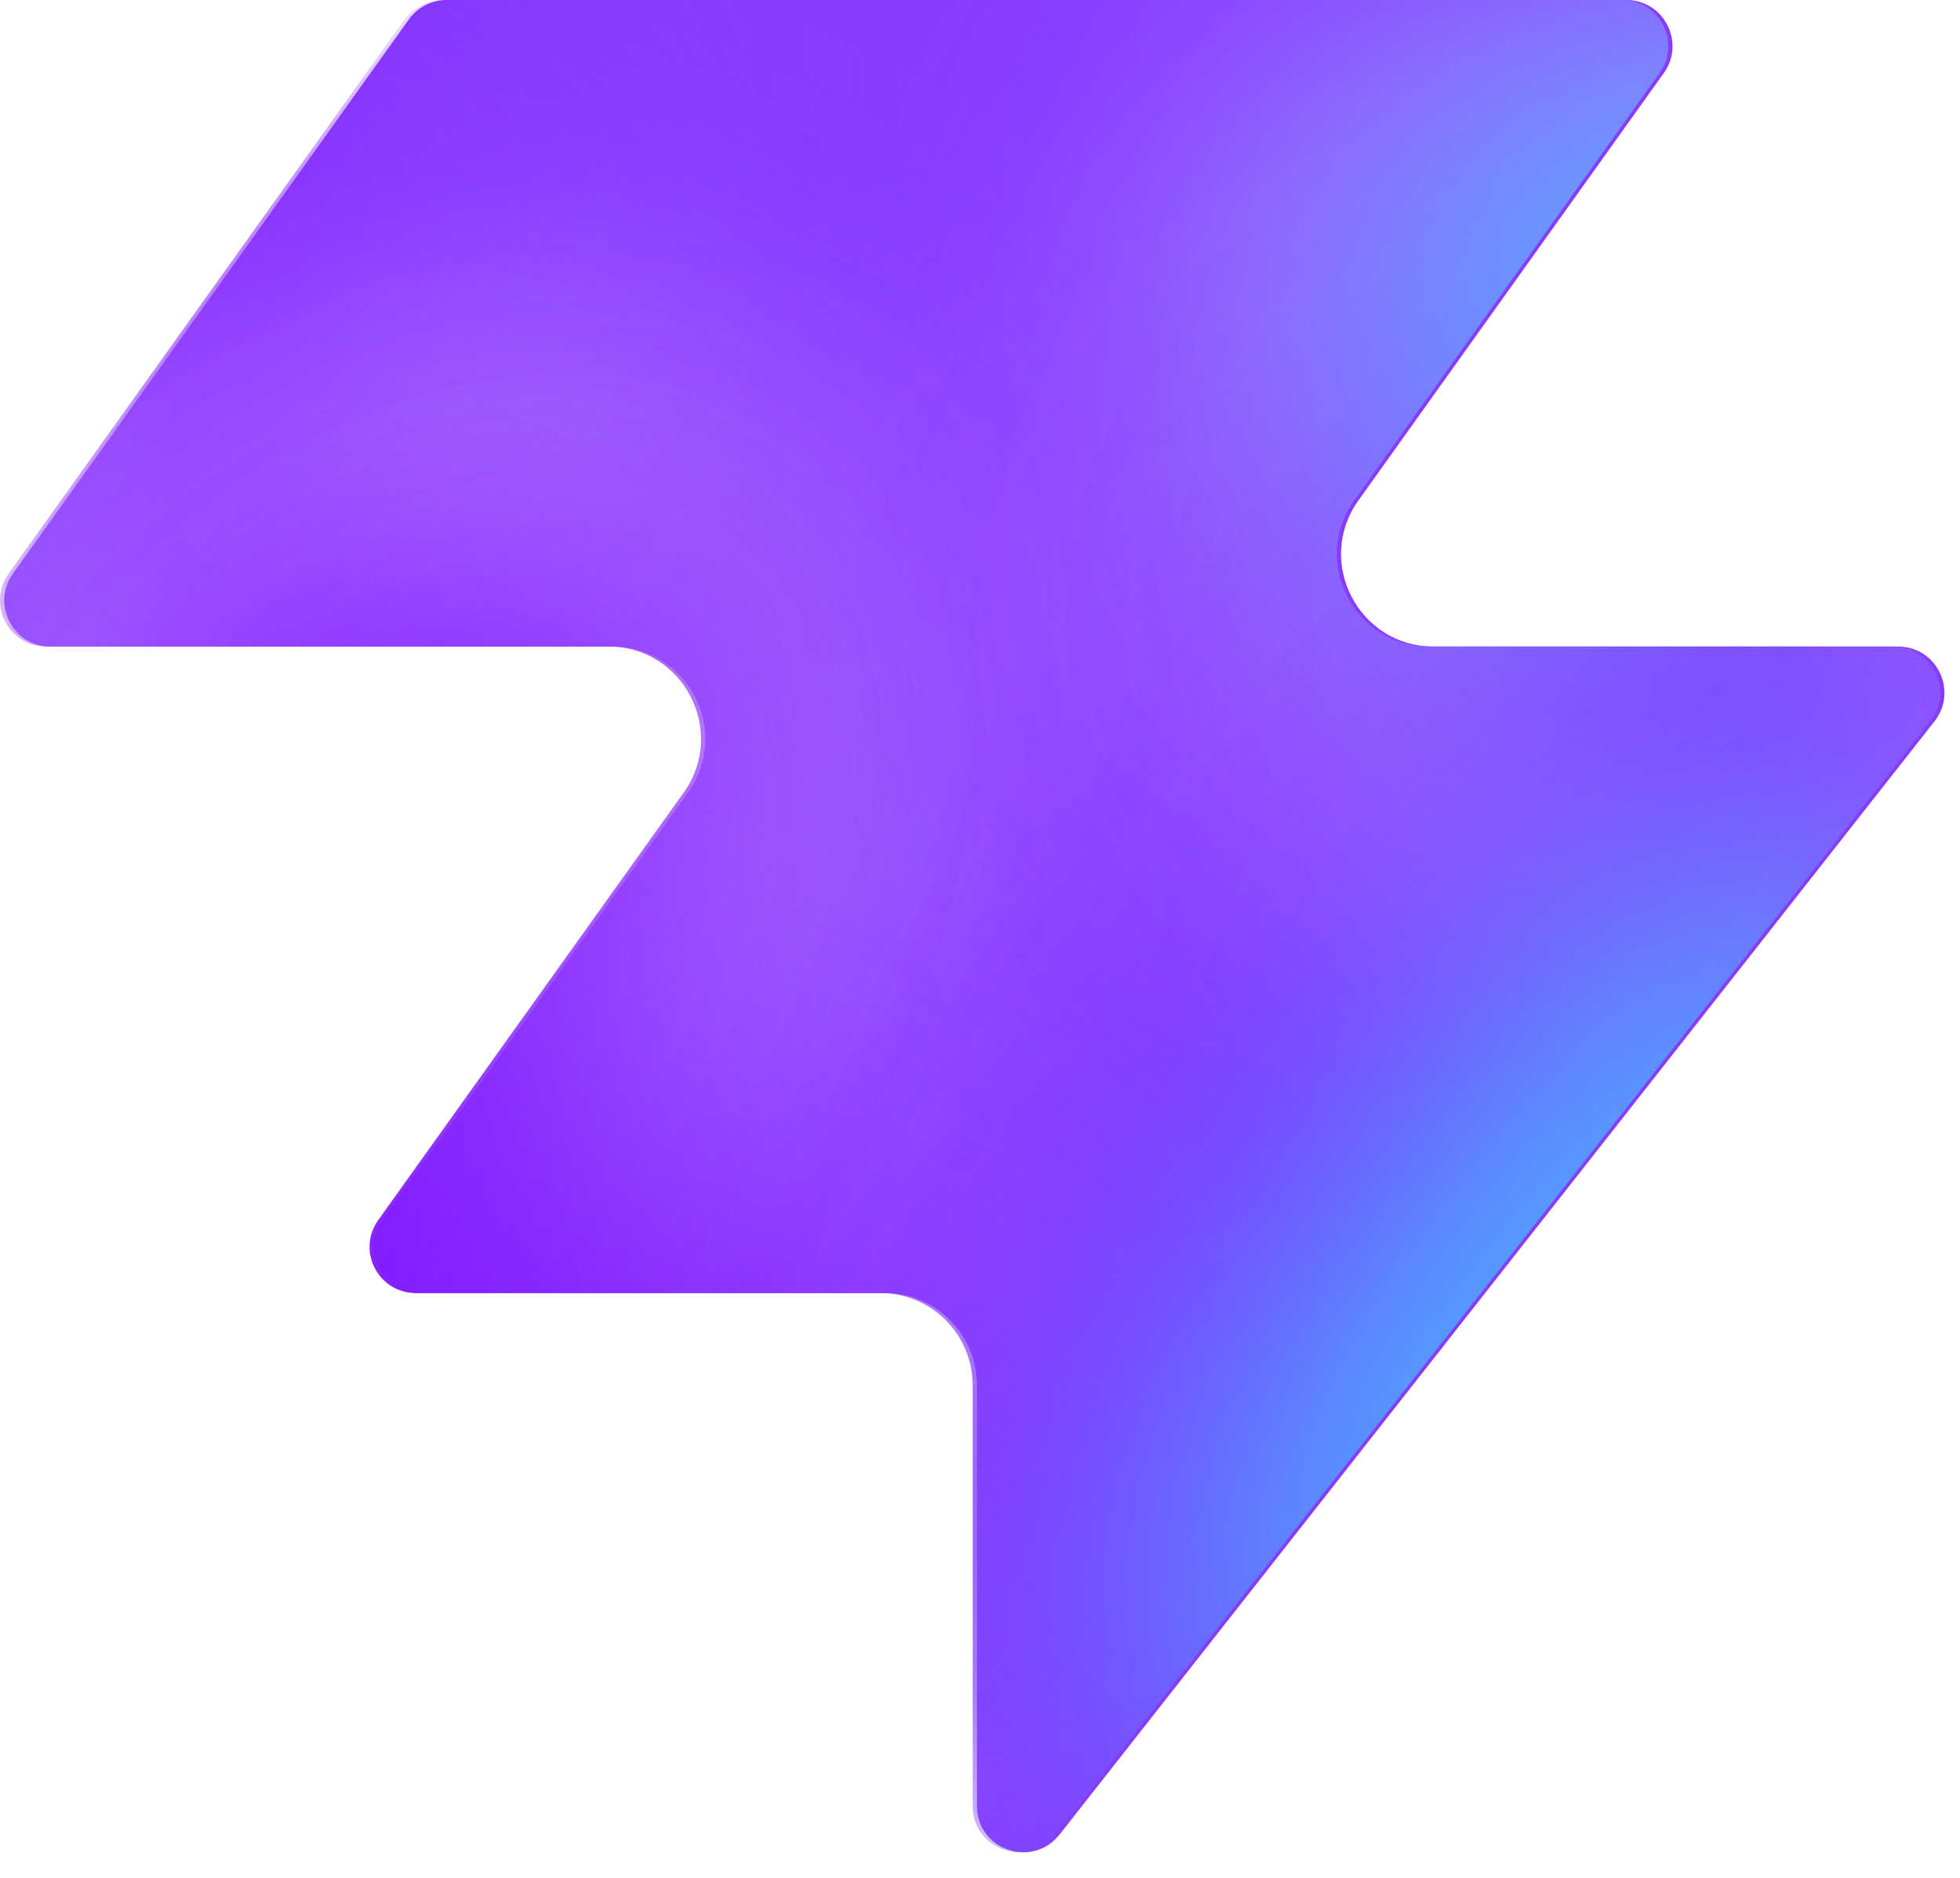
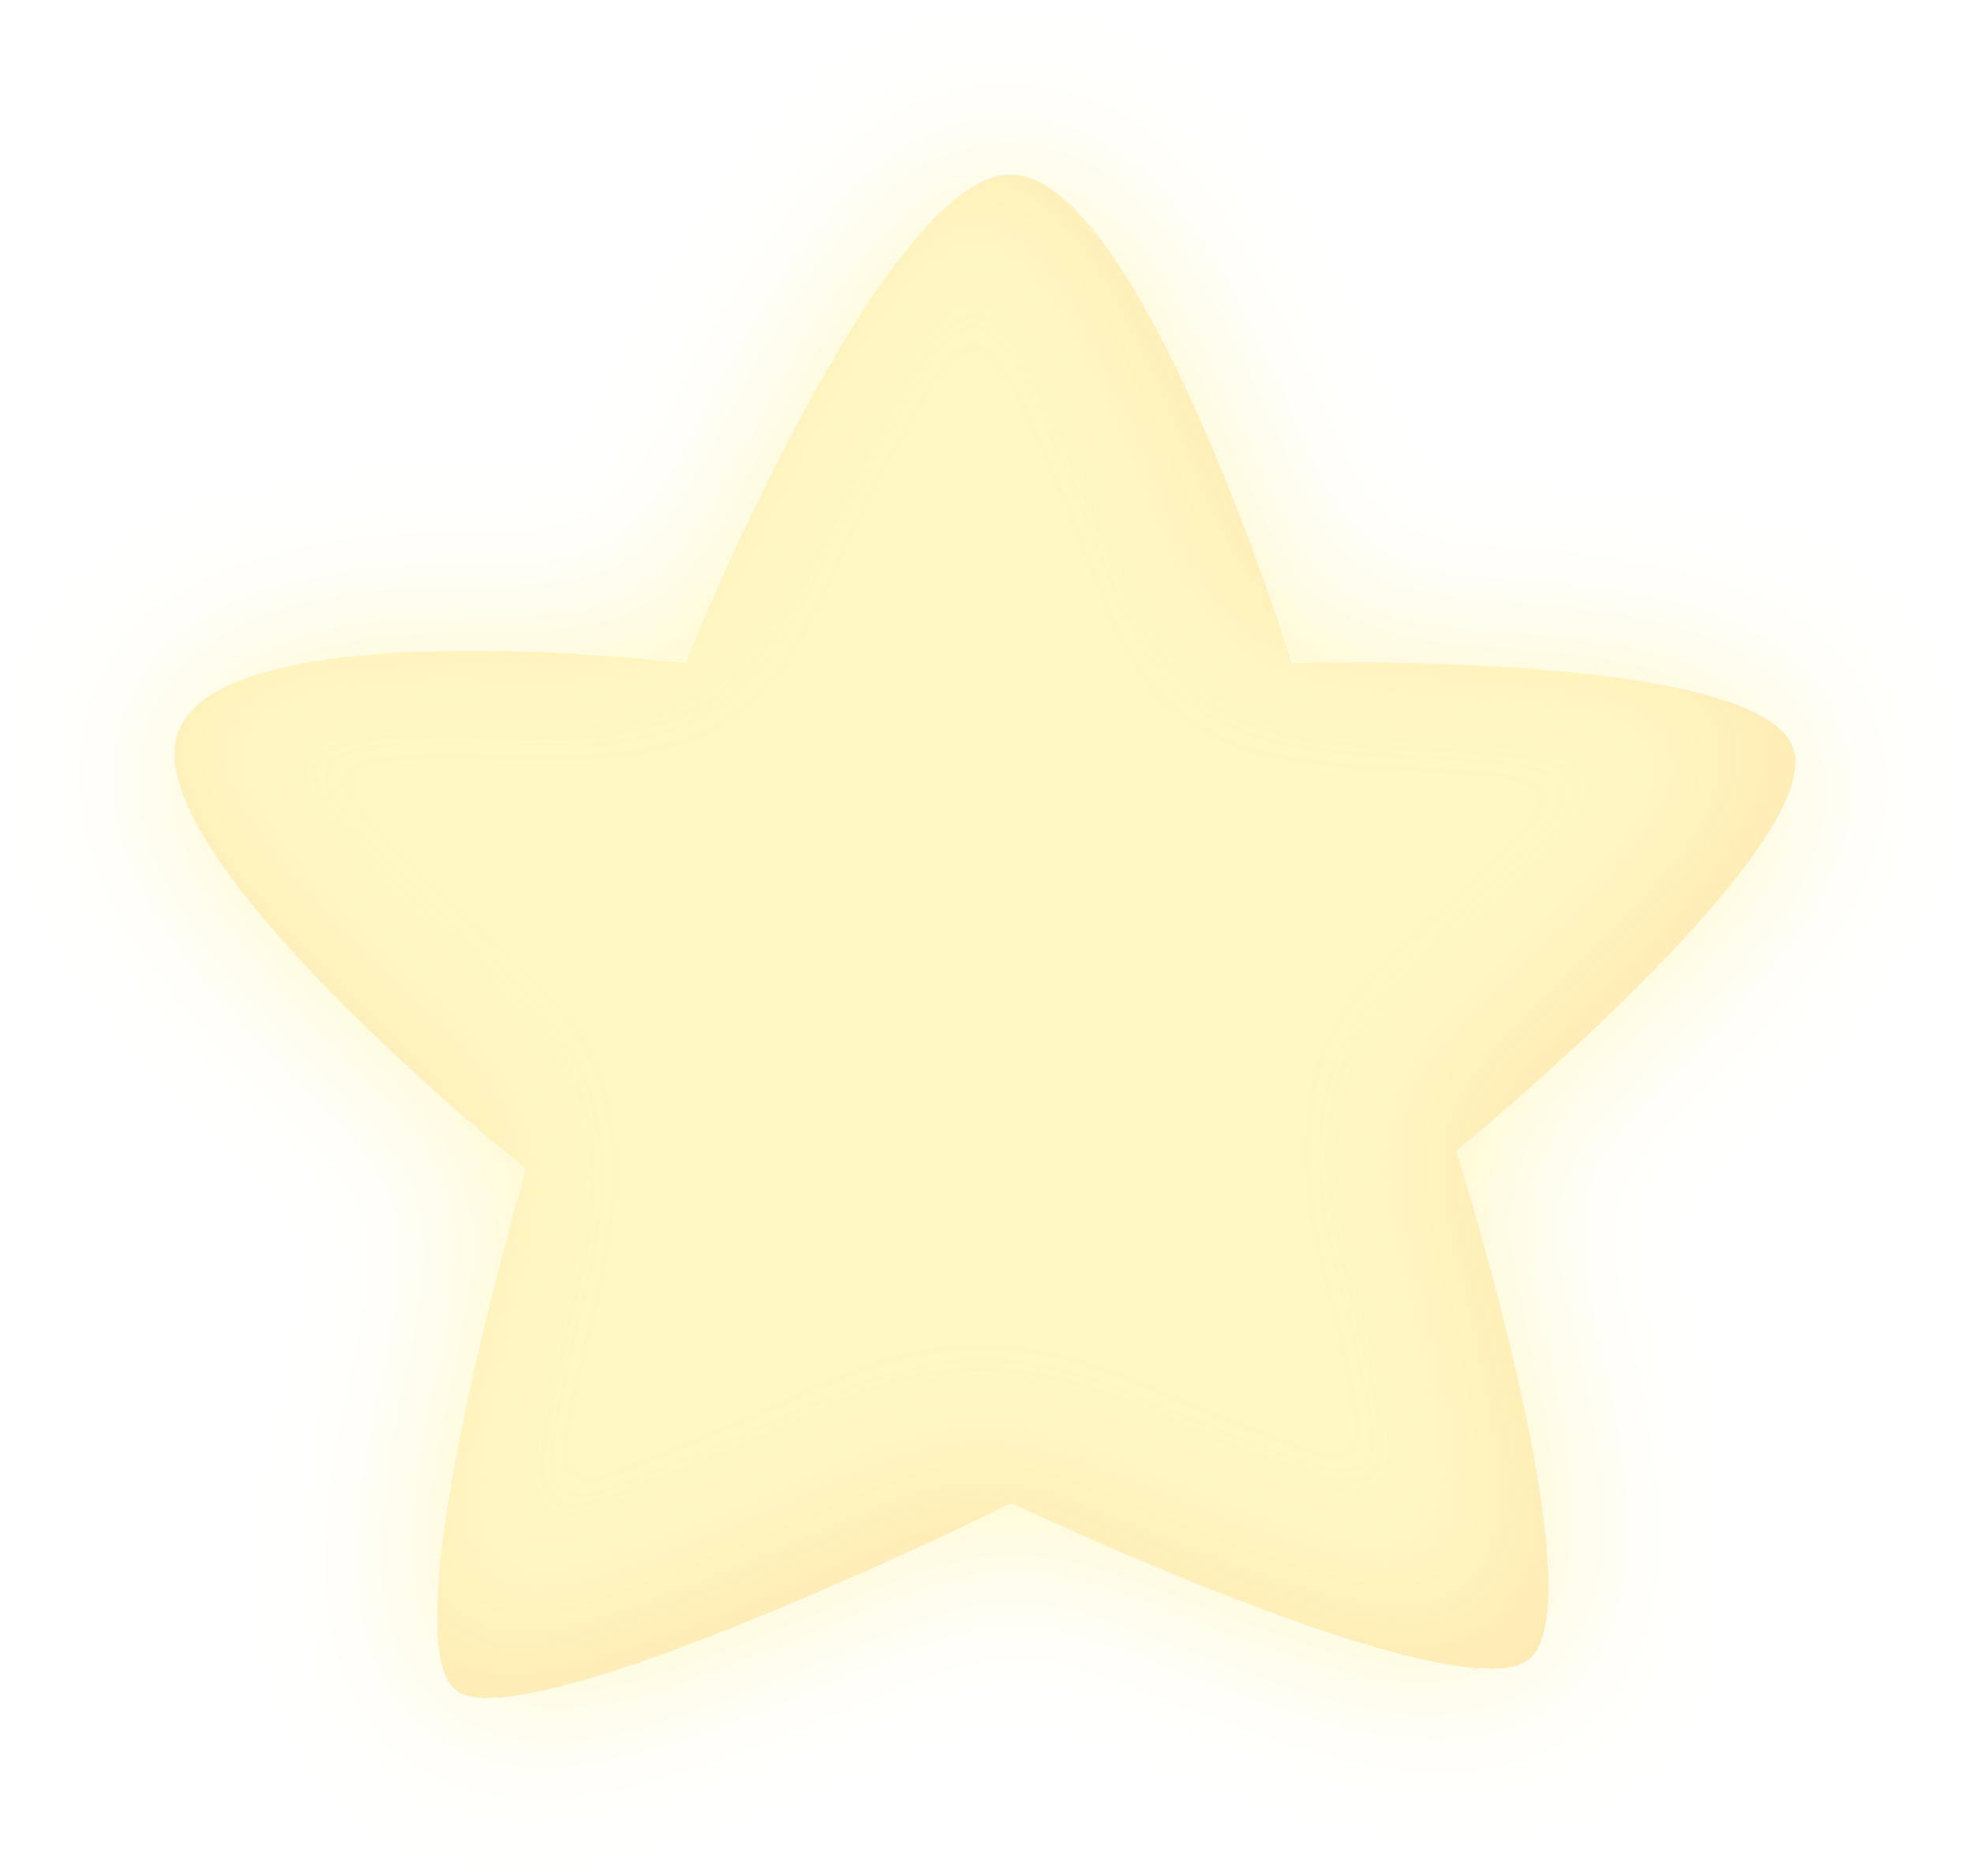
- <svg xmlns="http://www.w3.org/2000/svg" width="48" height="46" fill="none" viewBox="0 0 48 46">
-   <path fill="#863bff" d="M25.946 44.938c-.664.845-2.021.375-2.021-.698V33.937a2.26 2.26 0 0 0-2.262-2.262H10.287c-.92 0-1.456-1.04-.92-1.788l7.48-10.471c1.07-1.497 0-3.578-1.842-3.578H1.237c-.92 0-1.456-1.04-.92-1.788L10.013.474c.214-.297.556-.474.92-.474h28.894c.92 0 1.456 1.04.92 1.788l-7.48 10.471c-1.07 1.498 0 3.579 1.842 3.579h11.377c.943 0 1.473 1.088.89 1.83L25.947 44.94z" style="fill:#863bff;fill:color(display-p3 .525 .23 1);fill-opacity:1" />
-   <mask id="a" width="48" height="46" x="0" y="0" maskUnits="userSpaceOnUse" style="mask-type:alpha">
-     <path fill="#000" d="M25.842 44.938c-.664.844-2.021.375-2.021-.698V33.937a2.26 2.26 0 0 0-2.262-2.262H10.183c-.92 0-1.456-1.04-.92-1.788l7.48-10.471c1.07-1.498 0-3.579-1.842-3.579H1.133c-.92 0-1.456-1.04-.92-1.787L9.91.473c.214-.297.556-.474.92-.474h28.894c.92 0 1.456 1.04.92 1.788l-7.48 10.471c-1.07 1.498 0 3.578 1.842 3.578h11.377c.943 0 1.473 1.088.89 1.832L25.843 44.94z" style="fill:#000;fill-opacity:1" />
-   </mask>
-   <g mask="url(#a)">
-     <g filter="url(#b)">
-       <ellipse cx="5.508" cy="14.704" fill="#ede6ff" rx="5.508" ry="14.704" style="fill:#ede6ff;fill:color(display-p3 .927 .903 1);fill-opacity:1" transform="matrix(.00324 1 1 -.00324 -4.47 31.516)" />
-     </g>
-     <g filter="url(#c)">
-       <ellipse cx="10.399" cy="29.851" fill="#ede6ff" rx="10.399" ry="29.851" style="fill:#ede6ff;fill:color(display-p3 .927 .903 1);fill-opacity:1" transform="matrix(.00324 1 1 -.00324 -39.328 7.883)" />
-     </g>
-     <g filter="url(#d)">
-       <ellipse cx="5.508" cy="30.487" fill="#7e14ff" rx="5.508" ry="30.487" style="fill:#7e14ff;fill:color(display-p3 .492 .077 1);fill-opacity:1" transform="rotate(89.814 -25.913 -14.639)scale(1 -1)" />
-     </g>
-     <g filter="url(#e)">
-       <ellipse cx="5.508" cy="30.599" fill="#7e14ff" rx="5.508" ry="30.599" style="fill:#7e14ff;fill:color(display-p3 .492 .077 1);fill-opacity:1" transform="rotate(89.814 -32.644 -3.334)scale(1 -1)" />
-     </g>
-     <g filter="url(#f)">
-       <ellipse cx="5.508" cy="30.599" fill="#7e14ff" rx="5.508" ry="30.599" style="fill:#7e14ff;fill:color(display-p3 .492 .077 1);fill-opacity:1" transform="matrix(.00324 1 1 -.00324 -34.34 30.47)" />
-     </g>
-     <g filter="url(#g)">
-       <ellipse cx="14.072" cy="22.078" fill="#ede6ff" rx="14.072" ry="22.078" style="fill:#ede6ff;fill:color(display-p3 .927 .903 1);fill-opacity:1" transform="rotate(93.35 24.506 48.493)scale(-1 1)" />
-     </g>
-     <g filter="url(#h)">
-       <ellipse cx="3.47" cy="21.501" fill="#7e14ff" rx="3.47" ry="21.501" style="fill:#7e14ff;fill:color(display-p3 .492 .077 1);fill-opacity:1" transform="rotate(89.009 28.708 47.59)scale(-1 1)" />
-     </g>
-     <g filter="url(#i)">
-       <ellipse cx="3.47" cy="21.501" fill="#7e14ff" rx="3.47" ry="21.501" style="fill:#7e14ff;fill:color(display-p3 .492 .077 1);fill-opacity:1" transform="rotate(89.009 28.708 47.59)scale(-1 1)" />
-     </g>
-     <g filter="url(#j)">
-       <ellipse cx=".387" cy="8.972" fill="#7e14ff" rx="4.407" ry="29.108" style="fill:#7e14ff;fill:color(display-p3 .492 .077 1);fill-opacity:1" transform="rotate(39.51 .387 8.972)" />
-     </g>
-     <g filter="url(#k)">
-       <ellipse cx="47.523" cy="-6.092" fill="#7e14ff" rx="4.407" ry="29.108" style="fill:#7e14ff;fill:color(display-p3 .492 .077 1);fill-opacity:1" transform="rotate(37.892 47.523 -6.092)" />
-     </g>
-     <g filter="url(#l)">
-       <ellipse cx="41.412" cy="6.333" fill="#47bfff" rx="5.971" ry="9.665" style="fill:#47bfff;fill:color(display-p3 .28 .748 1);fill-opacity:1" transform="rotate(37.892 41.412 6.333)" />
-     </g>
-     <g filter="url(#m)">
-       <ellipse cx="-1.879" cy="38.332" fill="#7e14ff" rx="4.407" ry="29.108" style="fill:#7e14ff;fill:color(display-p3 .492 .077 1);fill-opacity:1" transform="rotate(37.892 -1.88 38.332)" />
-     </g>
-     <g filter="url(#n)">
-       <ellipse cx="-1.879" cy="38.332" fill="#7e14ff" rx="4.407" ry="29.108" style="fill:#7e14ff;fill:color(display-p3 .492 .077 1);fill-opacity:1" transform="rotate(37.892 -1.88 38.332)" />
-     </g>
-     <g filter="url(#o)">
-       <ellipse cx="35.651" cy="29.907" fill="#7e14ff" rx="4.407" ry="29.108" style="fill:#7e14ff;fill:color(display-p3 .492 .077 1);fill-opacity:1" transform="rotate(37.892 35.651 29.907)" />
-     </g>
-     <g filter="url(#p)">
-       <ellipse cx="38.418" cy="32.4" fill="#47bfff" rx="5.971" ry="15.297" style="fill:#47bfff;fill:color(display-p3 .28 .748 1);fill-opacity:1" transform="rotate(37.892 38.418 32.4)" />
-     </g>
+ <svg xmlns="http://www.w3.org/2000/svg" width="384" height="365" viewBox="0 0 384 365" fill="none">
+   <g filter="url(#filter0_di_10_252)">
+     <path d="M196.891 34.002C171.891 33.502 133.391 129.002 133.391 129.002C133.391 129.002 44.891 118.502 34.891 142.002C24.891 165.502 102.391 227.502 102.391 227.502C102.391 227.502 75.391 319.002 88.891 329.002C102.391 339.002 196.891 292.502 196.891 292.502C196.891 292.502 283.391 333.502 297.391 323.002C311.391 312.502 283.391 224.002 283.391 224.002C283.391 224.002 355.891 164.502 348.891 145.502C341.891 126.502 251.391 129.002 251.391 129.002C251.391 129.002 221.891 34.502 196.891 34.002Z" fill="#FFF8C3" />
  </g>
  <defs>
-     <filter id="b" width="60.045" height="41.654" x="-19.77" y="16.149" color-interpolation-filters="sRGB" filterUnits="userSpaceOnUse">
+     <filter id="filter0_di_10_252" x="0" y="0" width="383.367" height="364.411" filterUnits="userSpaceOnUse" color-interpolation-filters="sRGB">
      <feFlood flood-opacity="0" result="BackgroundImageFix" />
-       <feBlend in="SourceGraphic" in2="BackgroundImageFix" result="shape" />
-       <feGaussianBlur result="effect1_foregroundBlur_2002_17158" stdDeviation="7.659" />
-     </filter>
-     <filter id="c" width="90.34" height="51.437" x="-54.613" y="-7.533" color-interpolation-filters="sRGB" filterUnits="userSpaceOnUse">
-       <feFlood flood-opacity="0" result="BackgroundImageFix" />
-       <feBlend in="SourceGraphic" in2="BackgroundImageFix" result="shape" />
-       <feGaussianBlur result="effect1_foregroundBlur_2002_17158" stdDeviation="7.659" />
-     </filter>
-     <filter id="d" width="79.355" height="29.4" x="-49.64" y="2.03" color-interpolation-filters="sRGB" filterUnits="userSpaceOnUse">
-       <feFlood flood-opacity="0" result="BackgroundImageFix" />
-       <feBlend in="SourceGraphic" in2="BackgroundImageFix" result="shape" />
-       <feGaussianBlur result="effect1_foregroundBlur_2002_17158" stdDeviation="4.596" />
-     </filter>
-     <filter id="e" width="79.579" height="29.4" x="-45.045" y="20.029" color-interpolation-filters="sRGB" filterUnits="userSpaceOnUse">
-       <feFlood flood-opacity="0" result="BackgroundImageFix" />
-       <feBlend in="SourceGraphic" in2="BackgroundImageFix" result="shape" />
-       <feGaussianBlur result="effect1_foregroundBlur_2002_17158" stdDeviation="4.596" />
-     </filter>
-     <filter id="f" width="79.579" height="29.4" x="-43.513" y="21.178" color-interpolation-filters="sRGB" filterUnits="userSpaceOnUse">
-       <feFlood flood-opacity="0" result="BackgroundImageFix" />
-       <feBlend in="SourceGraphic" in2="BackgroundImageFix" result="shape" />
-       <feGaussianBlur result="effect1_foregroundBlur_2002_17158" stdDeviation="4.596" />
-     </filter>
-     <filter id="g" width="74.749" height="58.852" x="15.756" y="-17.901" color-interpolation-filters="sRGB" filterUnits="userSpaceOnUse">
-       <feFlood flood-opacity="0" result="BackgroundImageFix" />
-       <feBlend in="SourceGraphic" in2="BackgroundImageFix" result="shape" />
-       <feGaussianBlur result="effect1_foregroundBlur_2002_17158" stdDeviation="7.659" />
-     </filter>
-     <filter id="h" width="61.377" height="25.362" x="23.548" y="2.284" color-interpolation-filters="sRGB" filterUnits="userSpaceOnUse">
-       <feFlood flood-opacity="0" result="BackgroundImageFix" />
-       <feBlend in="SourceGraphic" in2="BackgroundImageFix" result="shape" />
-       <feGaussianBlur result="effect1_foregroundBlur_2002_17158" stdDeviation="4.596" />
-     </filter>
-     <filter id="i" width="61.377" height="25.362" x="23.548" y="2.284" color-interpolation-filters="sRGB" filterUnits="userSpaceOnUse">
-       <feFlood flood-opacity="0" result="BackgroundImageFix" />
-       <feBlend in="SourceGraphic" in2="BackgroundImageFix" result="shape" />
-       <feGaussianBlur result="effect1_foregroundBlur_2002_17158" stdDeviation="4.596" />
-     </filter>
-     <filter id="j" width="56.045" height="63.649" x="-27.636" y="-22.853" color-interpolation-filters="sRGB" filterUnits="userSpaceOnUse">
-       <feFlood flood-opacity="0" result="BackgroundImageFix" />
-       <feBlend in="SourceGraphic" in2="BackgroundImageFix" result="shape" />
-       <feGaussianBlur result="effect1_foregroundBlur_2002_17158" stdDeviation="4.596" />
-     </filter>
-     <filter id="k" width="54.814" height="64.646" x="20.116" y="-38.415" color-interpolation-filters="sRGB" filterUnits="userSpaceOnUse">
-       <feFlood flood-opacity="0" result="BackgroundImageFix" />
-       <feBlend in="SourceGraphic" in2="BackgroundImageFix" result="shape" />
-       <feGaussianBlur result="effect1_foregroundBlur_2002_17158" stdDeviation="4.596" />
-     </filter>
-     <filter id="l" width="33.541" height="35.313" x="24.641" y="-11.323" color-interpolation-filters="sRGB" filterUnits="userSpaceOnUse">
-       <feFlood flood-opacity="0" result="BackgroundImageFix" />
-       <feBlend in="SourceGraphic" in2="BackgroundImageFix" result="shape" />
-       <feGaussianBlur result="effect1_foregroundBlur_2002_17158" stdDeviation="4.596" />
-     </filter>
-     <filter id="m" width="54.814" height="64.646" x="-29.286" y="6.009" color-interpolation-filters="sRGB" filterUnits="userSpaceOnUse">
-       <feFlood flood-opacity="0" result="BackgroundImageFix" />
-       <feBlend in="SourceGraphic" in2="BackgroundImageFix" result="shape" />
-       <feGaussianBlur result="effect1_foregroundBlur_2002_17158" stdDeviation="4.596" />
-     </filter>
-     <filter id="n" width="54.814" height="64.646" x="-29.286" y="6.009" color-interpolation-filters="sRGB" filterUnits="userSpaceOnUse">
-       <feFlood flood-opacity="0" result="BackgroundImageFix" />
-       <feBlend in="SourceGraphic" in2="BackgroundImageFix" result="shape" />
-       <feGaussianBlur result="effect1_foregroundBlur_2002_17158" stdDeviation="4.596" />
-     </filter>
-     <filter id="o" width="54.814" height="64.646" x="8.244" y="-2.416" color-interpolation-filters="sRGB" filterUnits="userSpaceOnUse">
-       <feFlood flood-opacity="0" result="BackgroundImageFix" />
-       <feBlend in="SourceGraphic" in2="BackgroundImageFix" result="shape" />
-       <feGaussianBlur result="effect1_foregroundBlur_2002_17158" stdDeviation="4.596" />
-     </filter>
-     <filter id="p" width="39.409" height="43.623" x="18.713" y="10.588" color-interpolation-filters="sRGB" filterUnits="userSpaceOnUse">
-       <feFlood flood-opacity="0" result="BackgroundImageFix" />
-       <feBlend in="SourceGraphic" in2="BackgroundImageFix" result="shape" />
-       <feGaussianBlur result="effect1_foregroundBlur_2002_17158" stdDeviation="4.596" />
+       <feColorMatrix in="SourceAlpha" type="matrix" values="0 0 0 0 0 0 0 0 0 0 0 0 0 0 0 0 0 0 127 0" result="hardAlpha" />
+       <feOffset />
+       <feGaussianBlur stdDeviation="17" />
+       <feComposite in2="hardAlpha" operator="out" />
+       <feColorMatrix type="matrix" values="0 0 0 0 1 0 0 0 0 0.973 0 0 0 0 0.764 0 0 0 1 0" />
+       <feBlend mode="normal" in2="BackgroundImageFix" result="effect1_dropShadow_10_252" />
+       <feBlend mode="normal" in="SourceGraphic" in2="effect1_dropShadow_10_252" result="shape" />
+       <feColorMatrix in="SourceAlpha" type="matrix" values="0 0 0 0 0 0 0 0 0 0 0 0 0 0 0 0 0 0 127 0" result="hardAlpha" />
+       <feOffset dx="-6" dy="-7" />
+       <feGaussianBlur stdDeviation="13.9" />
+       <feComposite in2="hardAlpha" operator="arithmetic" k2="-1" k3="1" />
+       <feColorMatrix type="matrix" values="0 0 0 0 1 0 0 0 0 0.89 0 0 0 0 0.67 0 0 0 0.68 0" />
+       <feBlend mode="normal" in2="shape" result="effect2_innerShadow_10_252" />
    </filter>
  </defs>
</svg>
